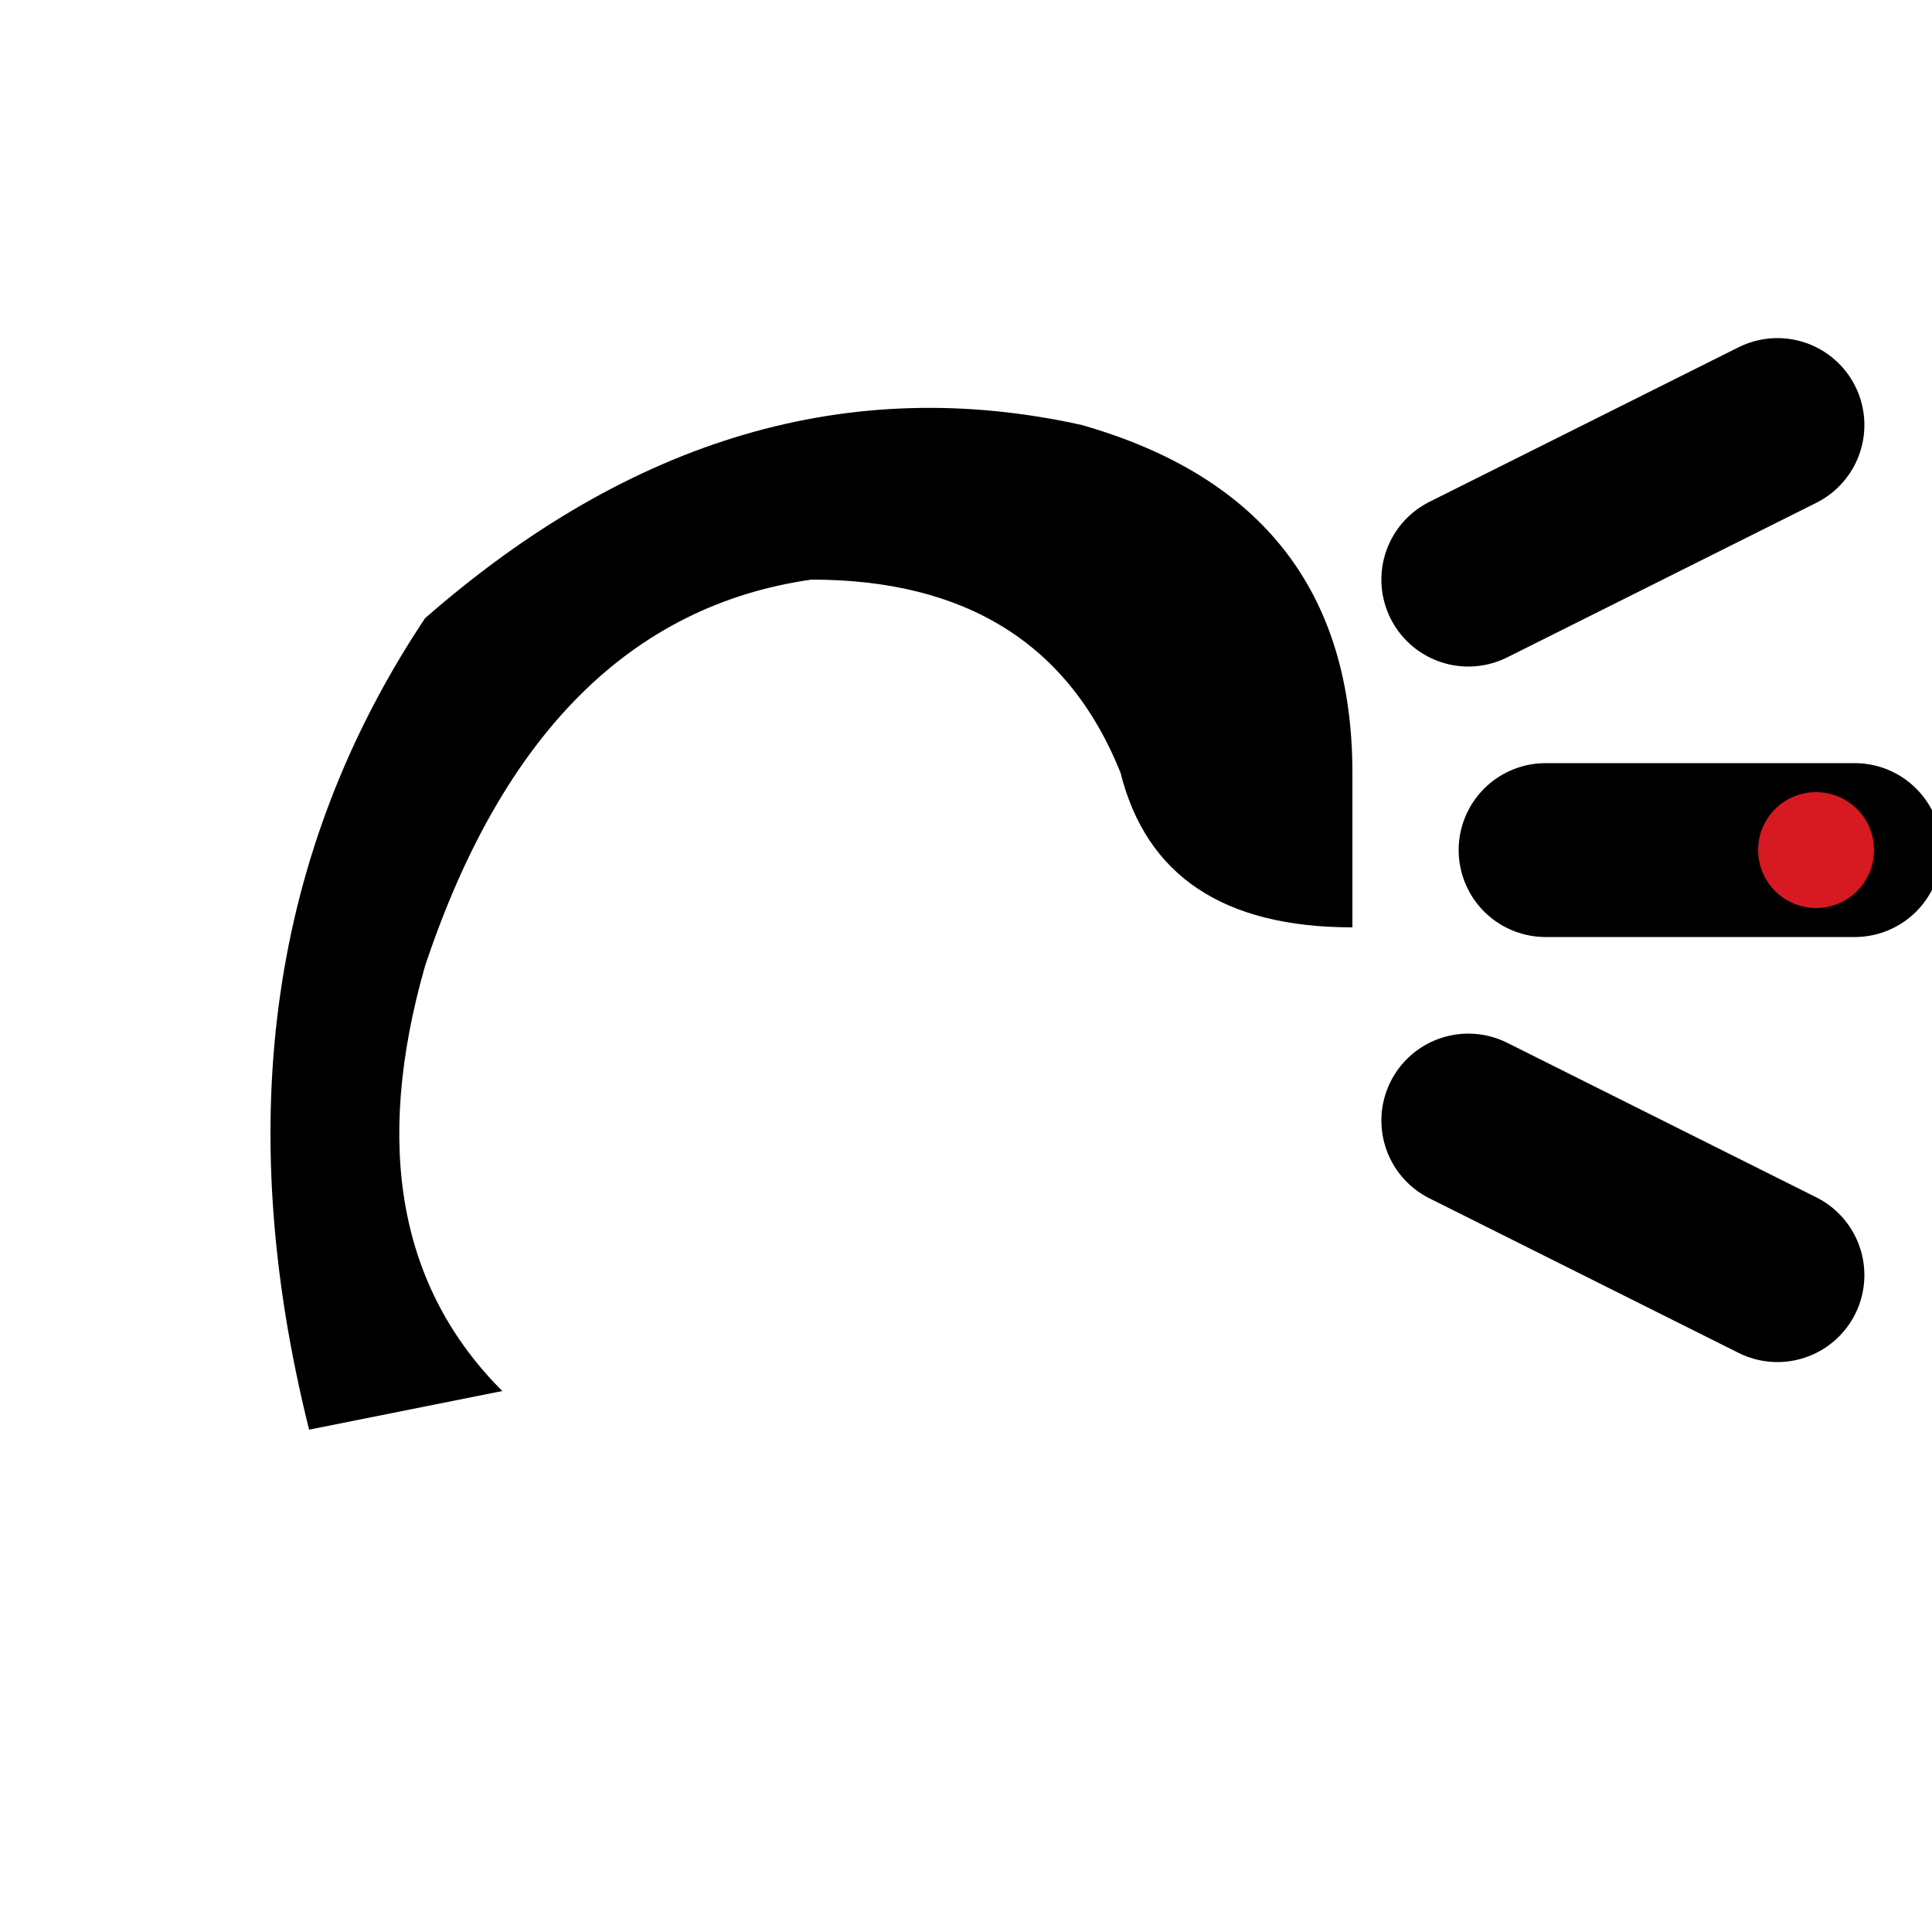
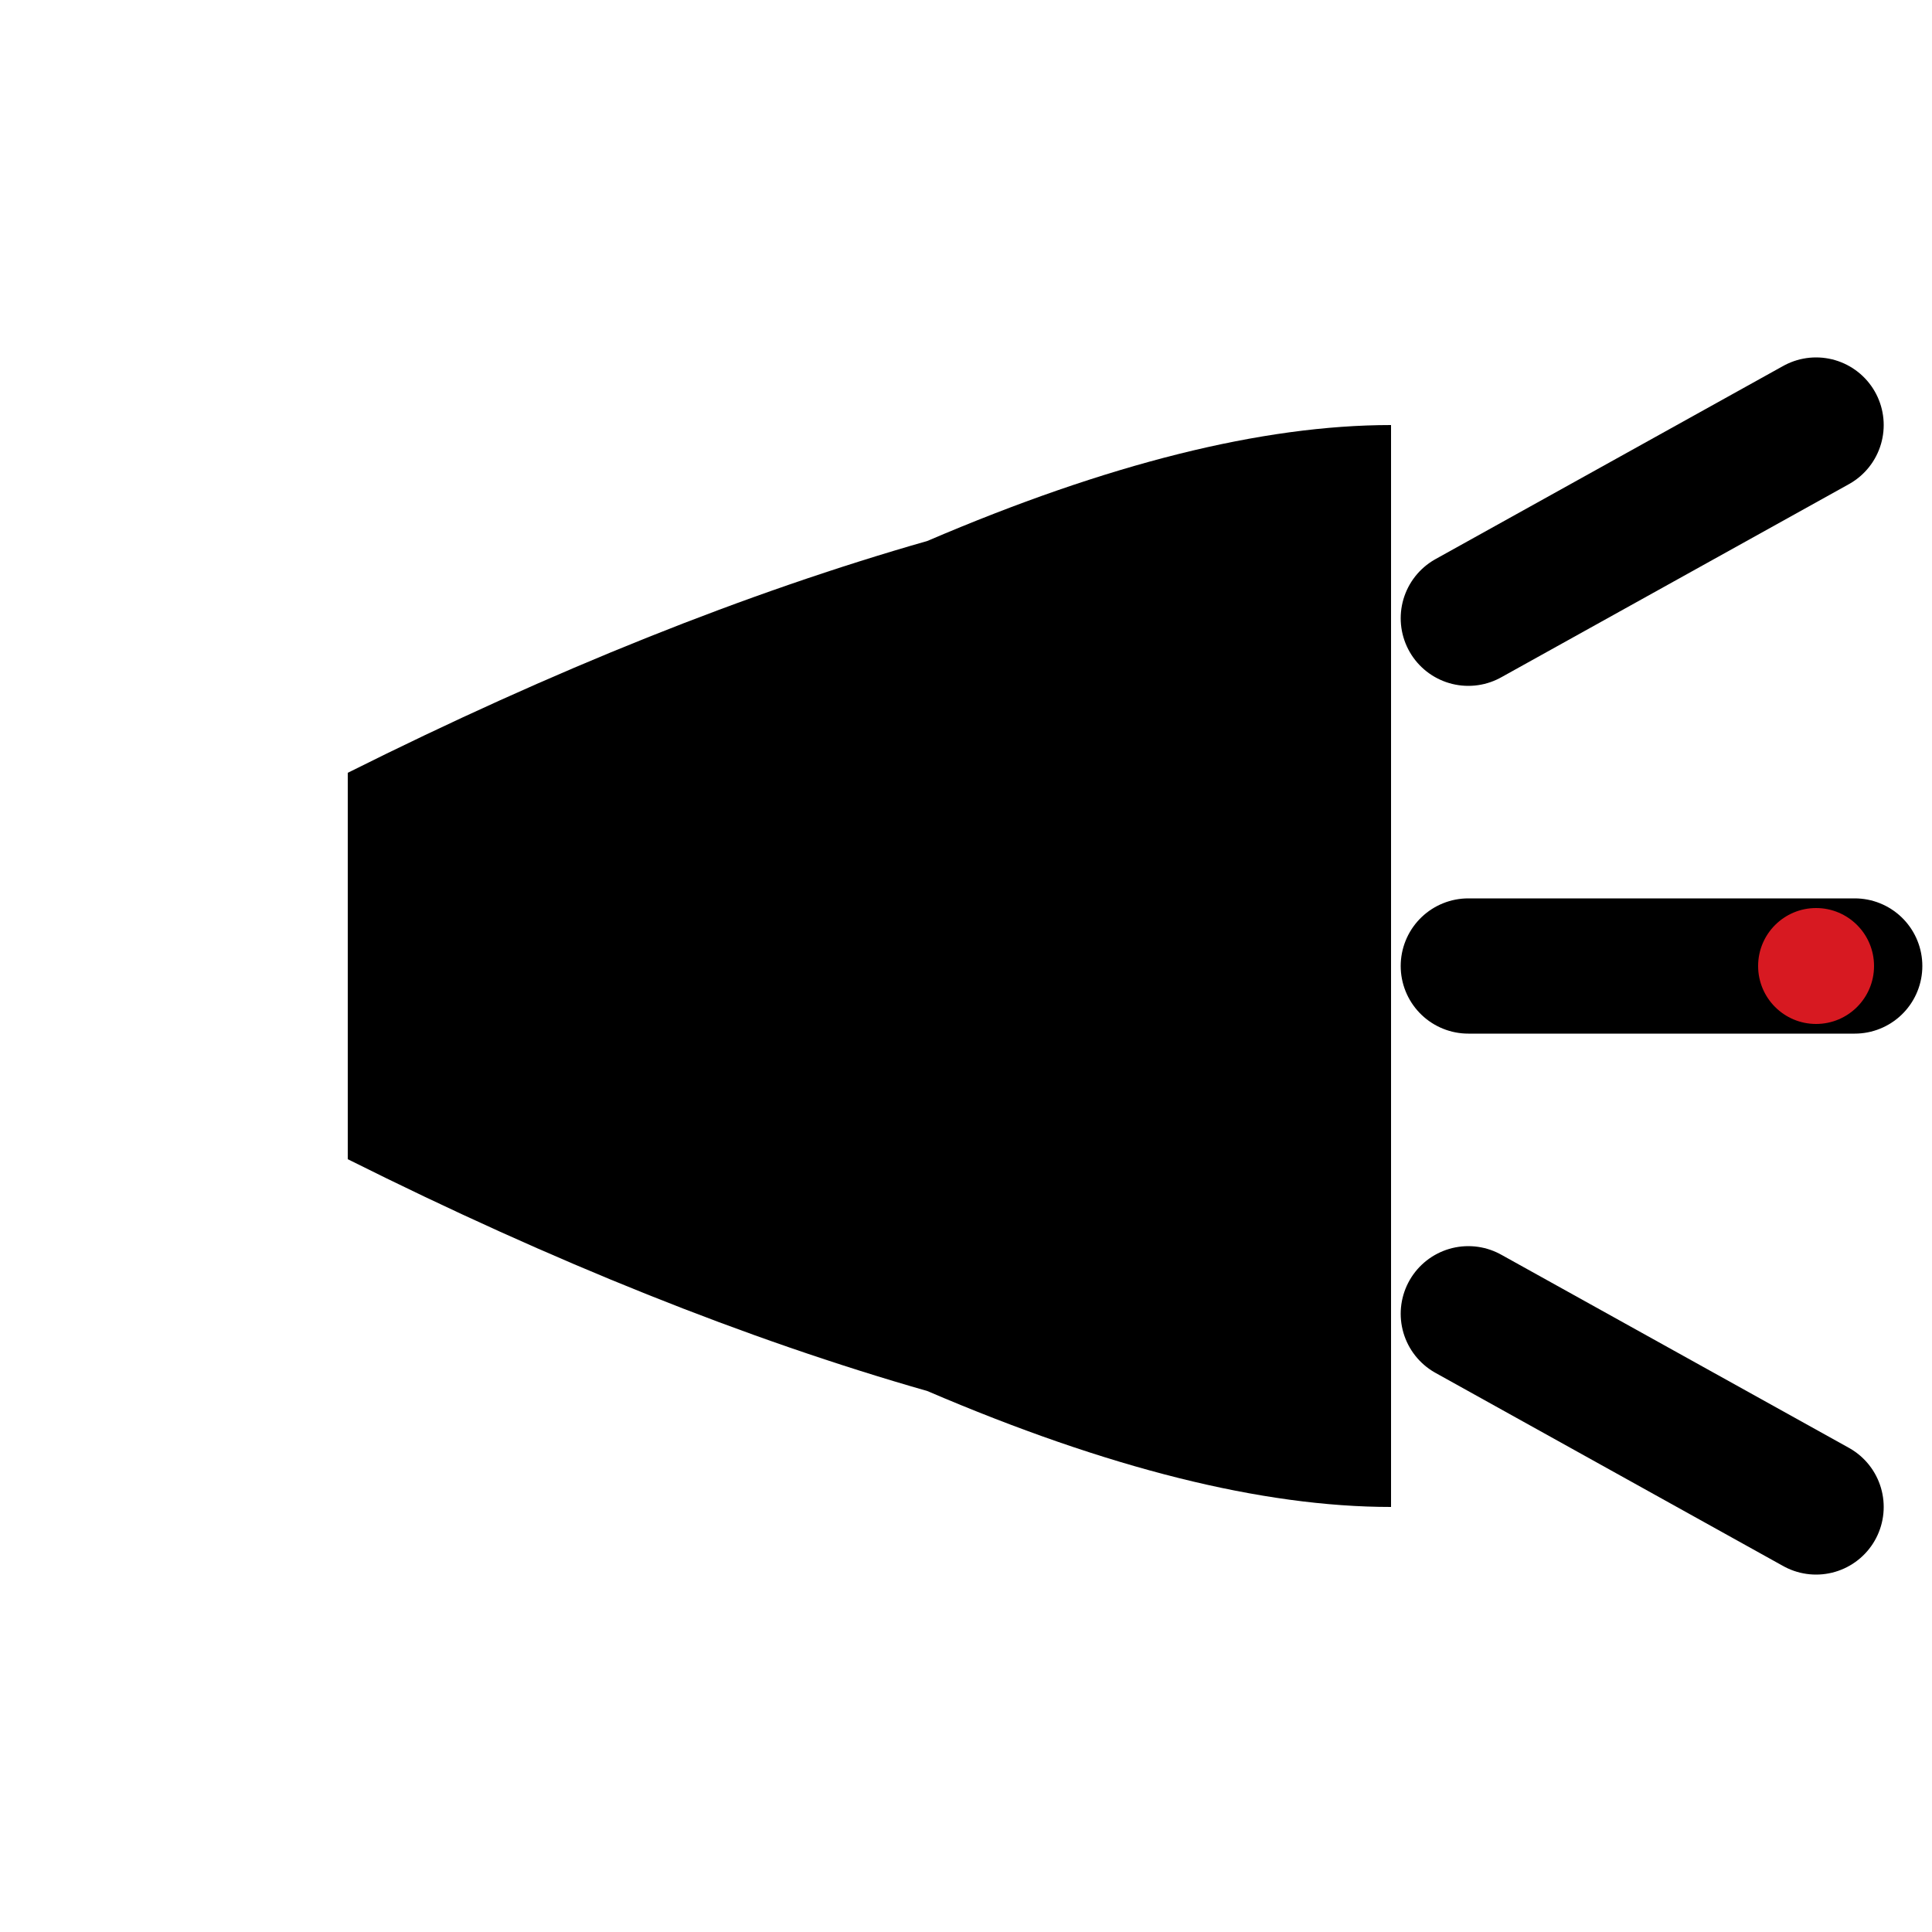
<svg xmlns="http://www.w3.org/2000/svg" viewBox="0 0 100 100">
  <g>
-     <path d="M 16 74              Q 10 50 22 32              Q 38 18 56 22              Q 70 26 70 40              L 70 48              Q 60 48 58 40              Q 54 30 42 30              Q 28 32 22 50              Q 18 64 26 72 Z" fill="currentColor" />
-     <line x1="76" y1="30" x2="92" y2="22" stroke="currentColor" stroke-width="9" stroke-linecap="round" />
-     <line x1="80" y1="44" x2="96" y2="44" stroke="currentColor" stroke-width="9" stroke-linecap="round" />
-     <line x1="76" y1="58" x2="92" y2="66" stroke="currentColor" stroke-width="9" stroke-linecap="round" />
-     <circle cx="94" cy="44" r="3" fill="#D71921" />
+     <path d="M 18 40              Q 34 32 48 28              Q 62 22 72 22              L 72 78              Q 62 78 48 72              Q 34 68 18 60 Z" fill="currentColor" />
+     <line x1="76" y1="32" x2="94" y2="22" stroke="currentColor" stroke-width="7" stroke-linecap="round" />
+     <line x1="76" y1="50" x2="96" y2="50" stroke="currentColor" stroke-width="7" stroke-linecap="round" />
+     <line x1="76" y1="68" x2="94" y2="78" stroke="currentColor" stroke-width="7" stroke-linecap="round" />
+     <circle cx="94" cy="50" r="3" fill="#D71921" />
  </g>
</svg>
